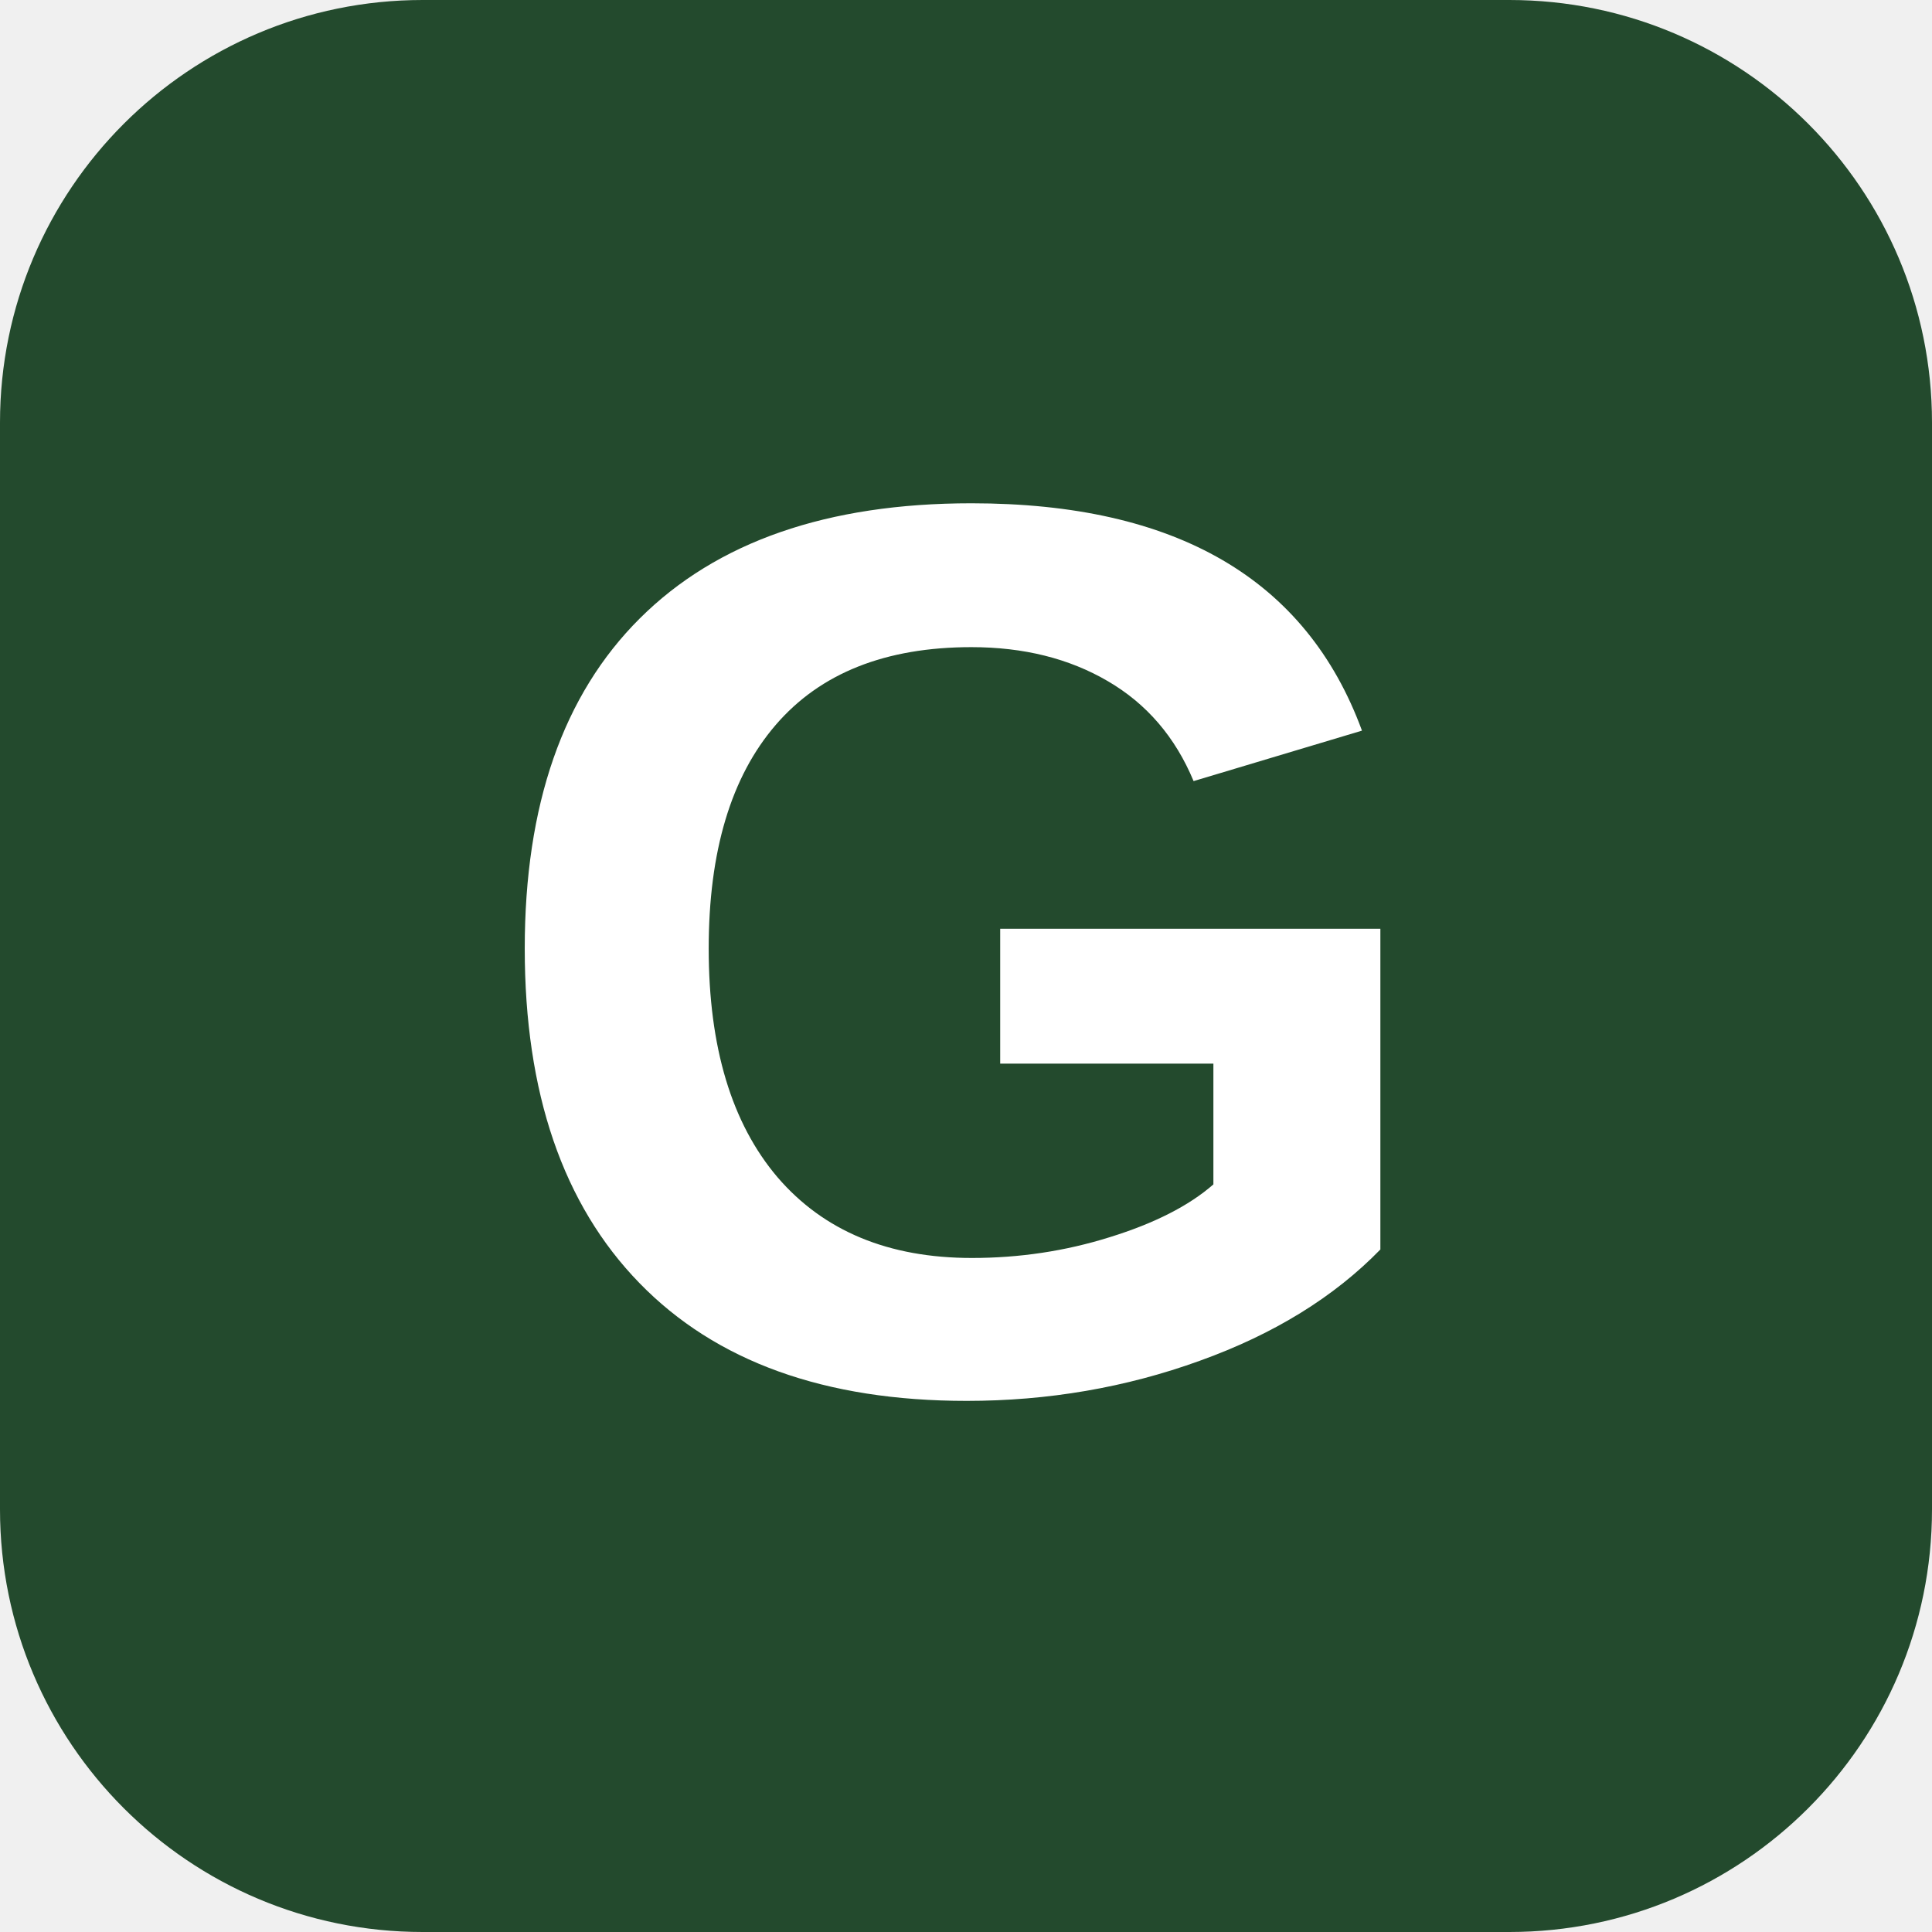
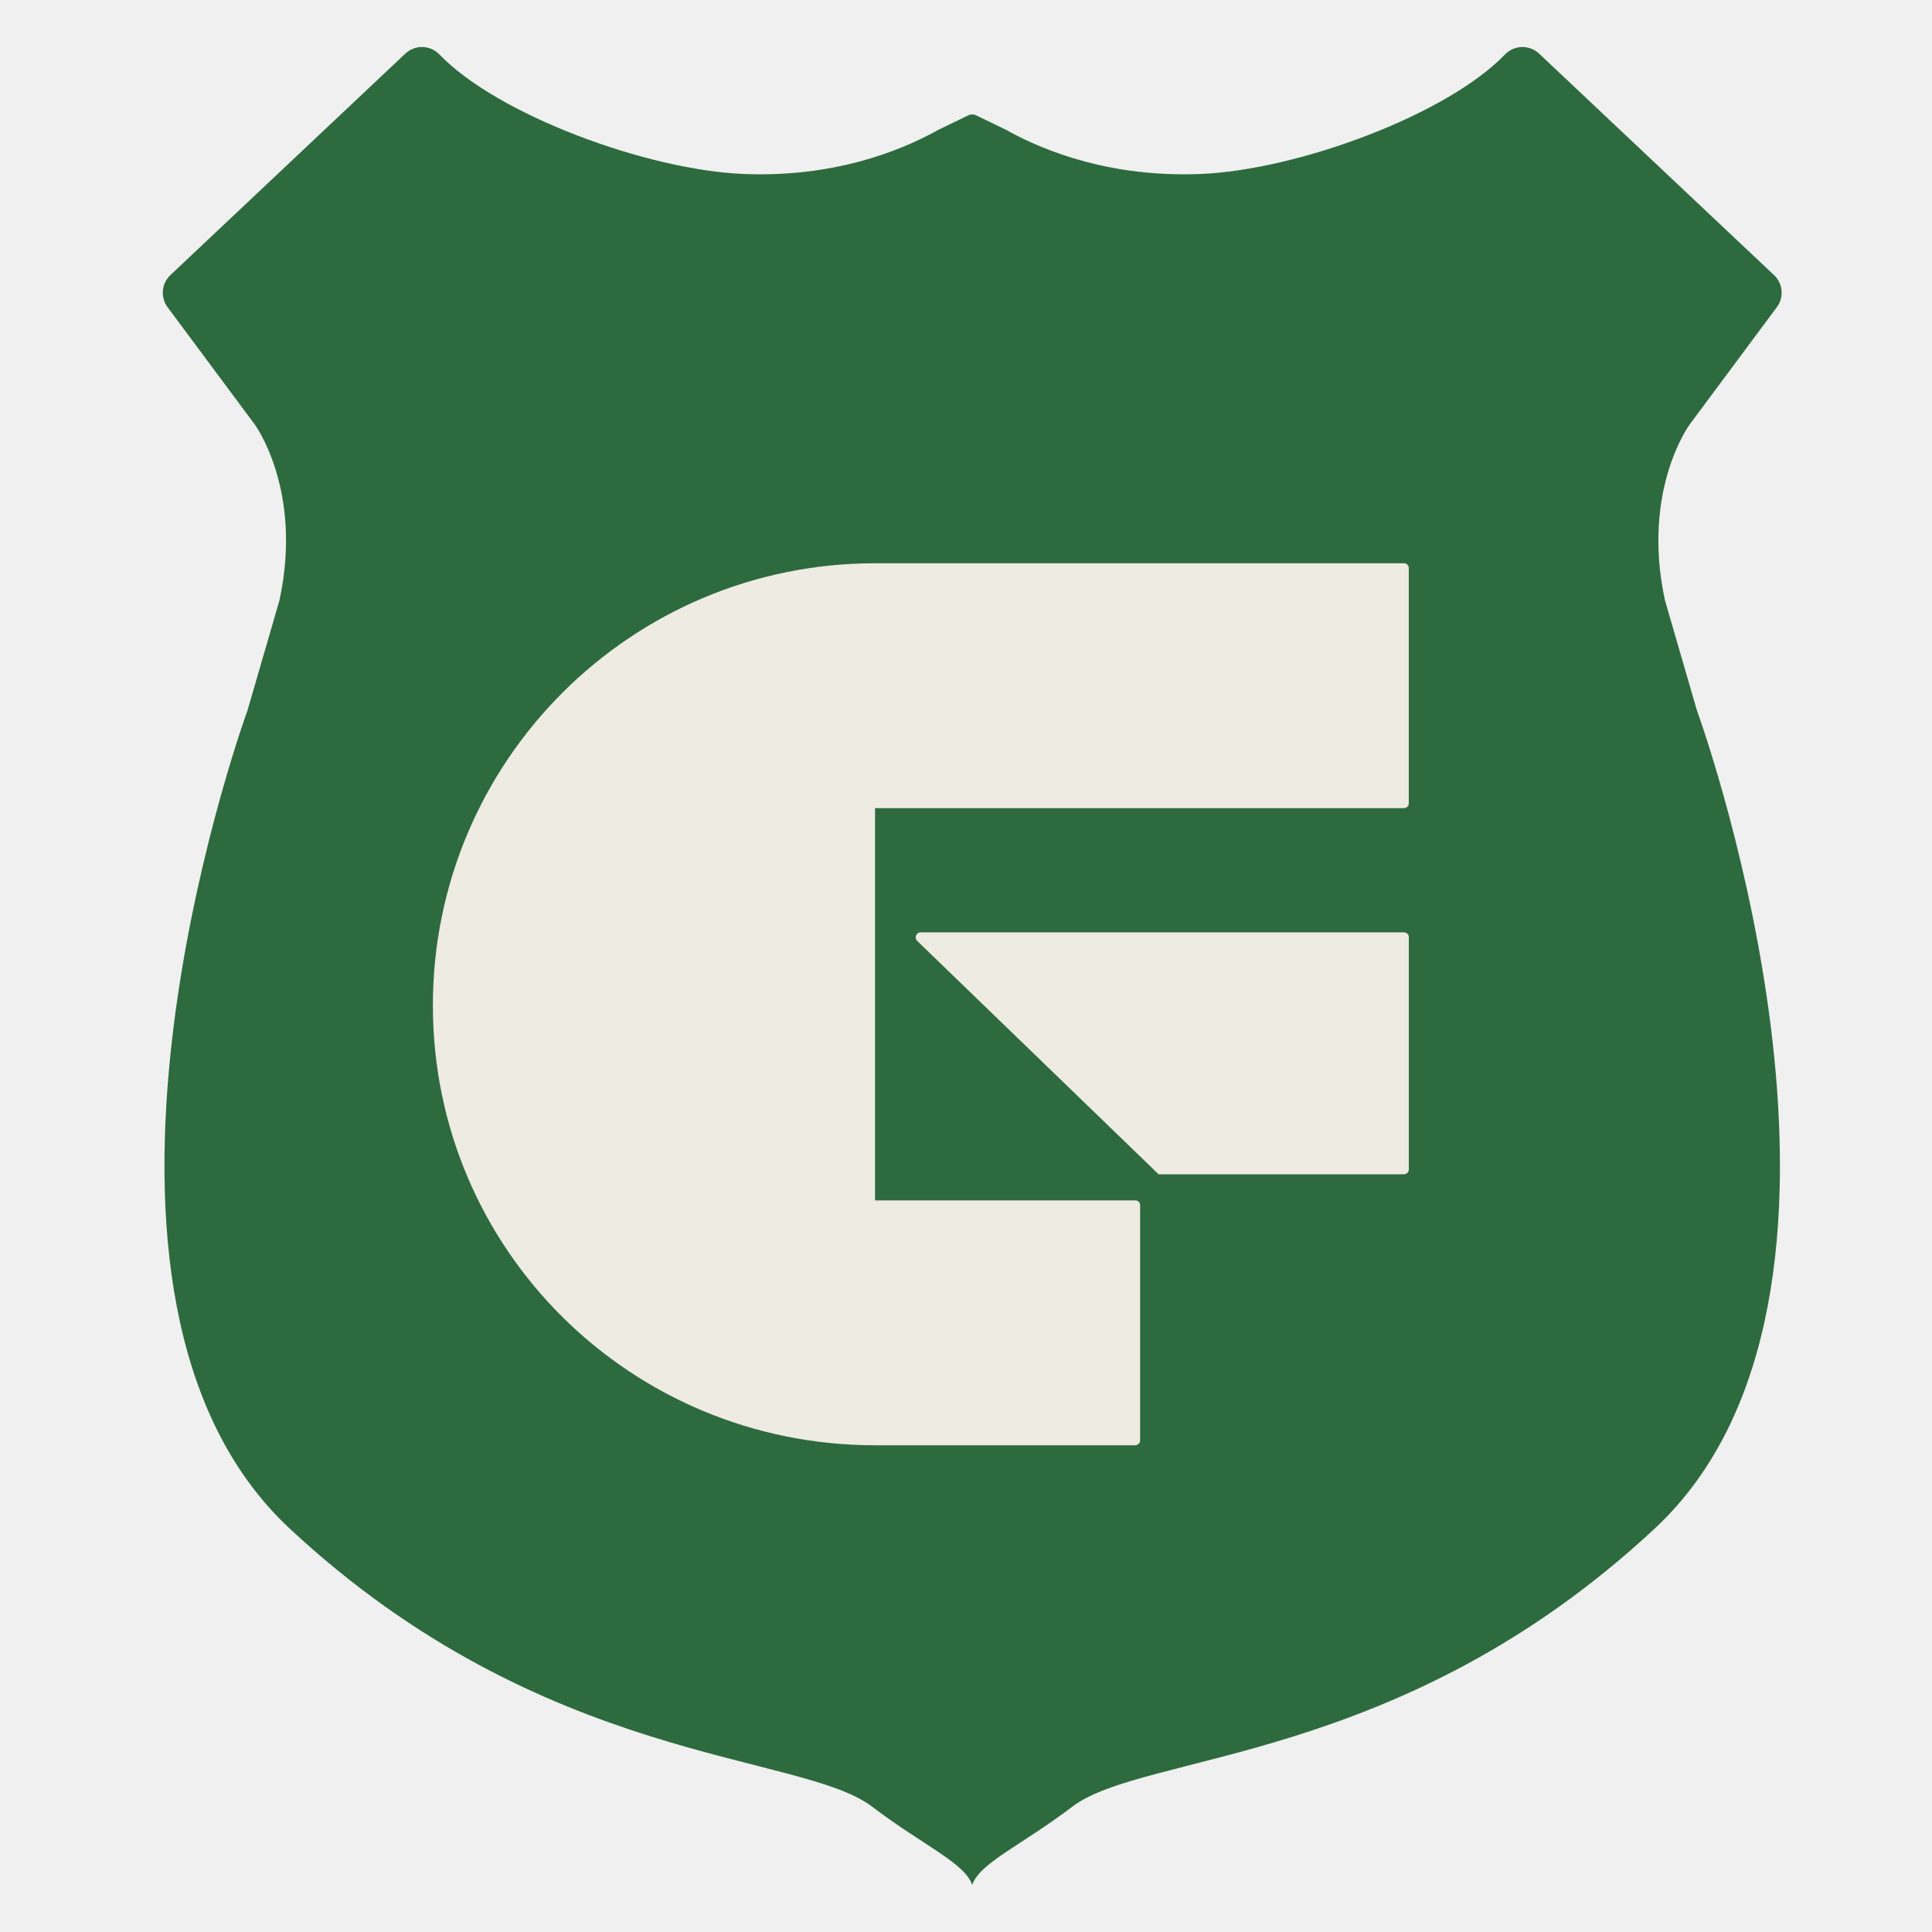
- <svg xmlns="http://www.w3.org/2000/svg" viewBox="0 0 64 64" width="64" height="64">
-   <rect width="64" height="64" rx="14" fill="#234a2d" />
-   <text x="32" y="46" font-family="Arial,Helvetica,sans-serif" font-size="42" font-weight="bold" fill="white" text-anchor="middle">G</text>
+ <svg xmlns="http://www.w3.org/2000/svg" viewBox="0 0 828 800" width="64" height="64">
+   <path fill="#2d6b3f" d="M727.19,290.25l-13.54-46.64c-.07-.28-.14-.57-.21-.85-9.97-47.12,10.79-74.96,10.79-74.96l37.27-50.14c3.15-4.23,2.63-10.15-1.21-13.77l-100.68-94.91c-4.16-3.92-10.68-3.74-14.64.38-24.77,25.82-88.99,49.59-130.64,51.21-37.93,1.48-65.98-9.51-82.17-18.37-.2-.15-.41-.28-.65-.4l-13.24-6.4c-1.02-.49-2.2-.49-3.22,0l-13.24,6.4c-.24.12-.45.25-.65.4-16.19,8.85-44.25,19.85-82.17,18.37-41.65-1.62-105.86-25.39-130.64-51.21-3.96-4.12-10.48-4.3-14.64-.38l-100.68,94.91c-3.84,3.62-4.36,9.54-1.21,13.77l37.27,50.14s20.76,27.85,10.79,74.96c-.07.28-.14.57-.21.85l-13.54,46.64c-.07.2-.13.4-.2.6-3.38,9.39-88.7,250.57,18.19,350.22,109.02,101.63,218.75,95.68,249.63,119.21,21.61,16.46,39.82,24.15,42.91,33.57,0,0,0,.01,0,.02,0,0,0,0,0,0,0,0,0,0,0,0,0,0,0,0,0-.02,3.09-9.42,21.3-17.11,42.91-33.57,30.88-23.53,140.61-17.58,249.63-119.21,106.89-99.65,21.57-340.82,18.19-350.22-.07-.2-.13-.4-.2-.6Z" />
+   <path fill="#eeebe3" d="M601.73,227.4h-226.7c-104.67,0-189.51,84.85-189.51,189.51s84.85,188.49,189.51,188.49h111.47c1.18,0,2.13-.96,2.13-2.13v-100.79c0-1.12-.9-2.02-2.02-2.02h-111.59v-168.12h226.71c1.12,0,2.03-.91,2.03-2.03v-100.87c0-1.13-.92-2.04-2.04-2.04Z" />
+   <path fill="#eeebe3" d="M601.77,385.58h-207.21c-1.91,0-2.85,2.33-1.48,3.66l103.46,100.02h105.16c1.15,0,2.08-.93,2.08-2.08v-99.58c0-1.11-.9-2.01-2.01-2.01Z" />
</svg>
